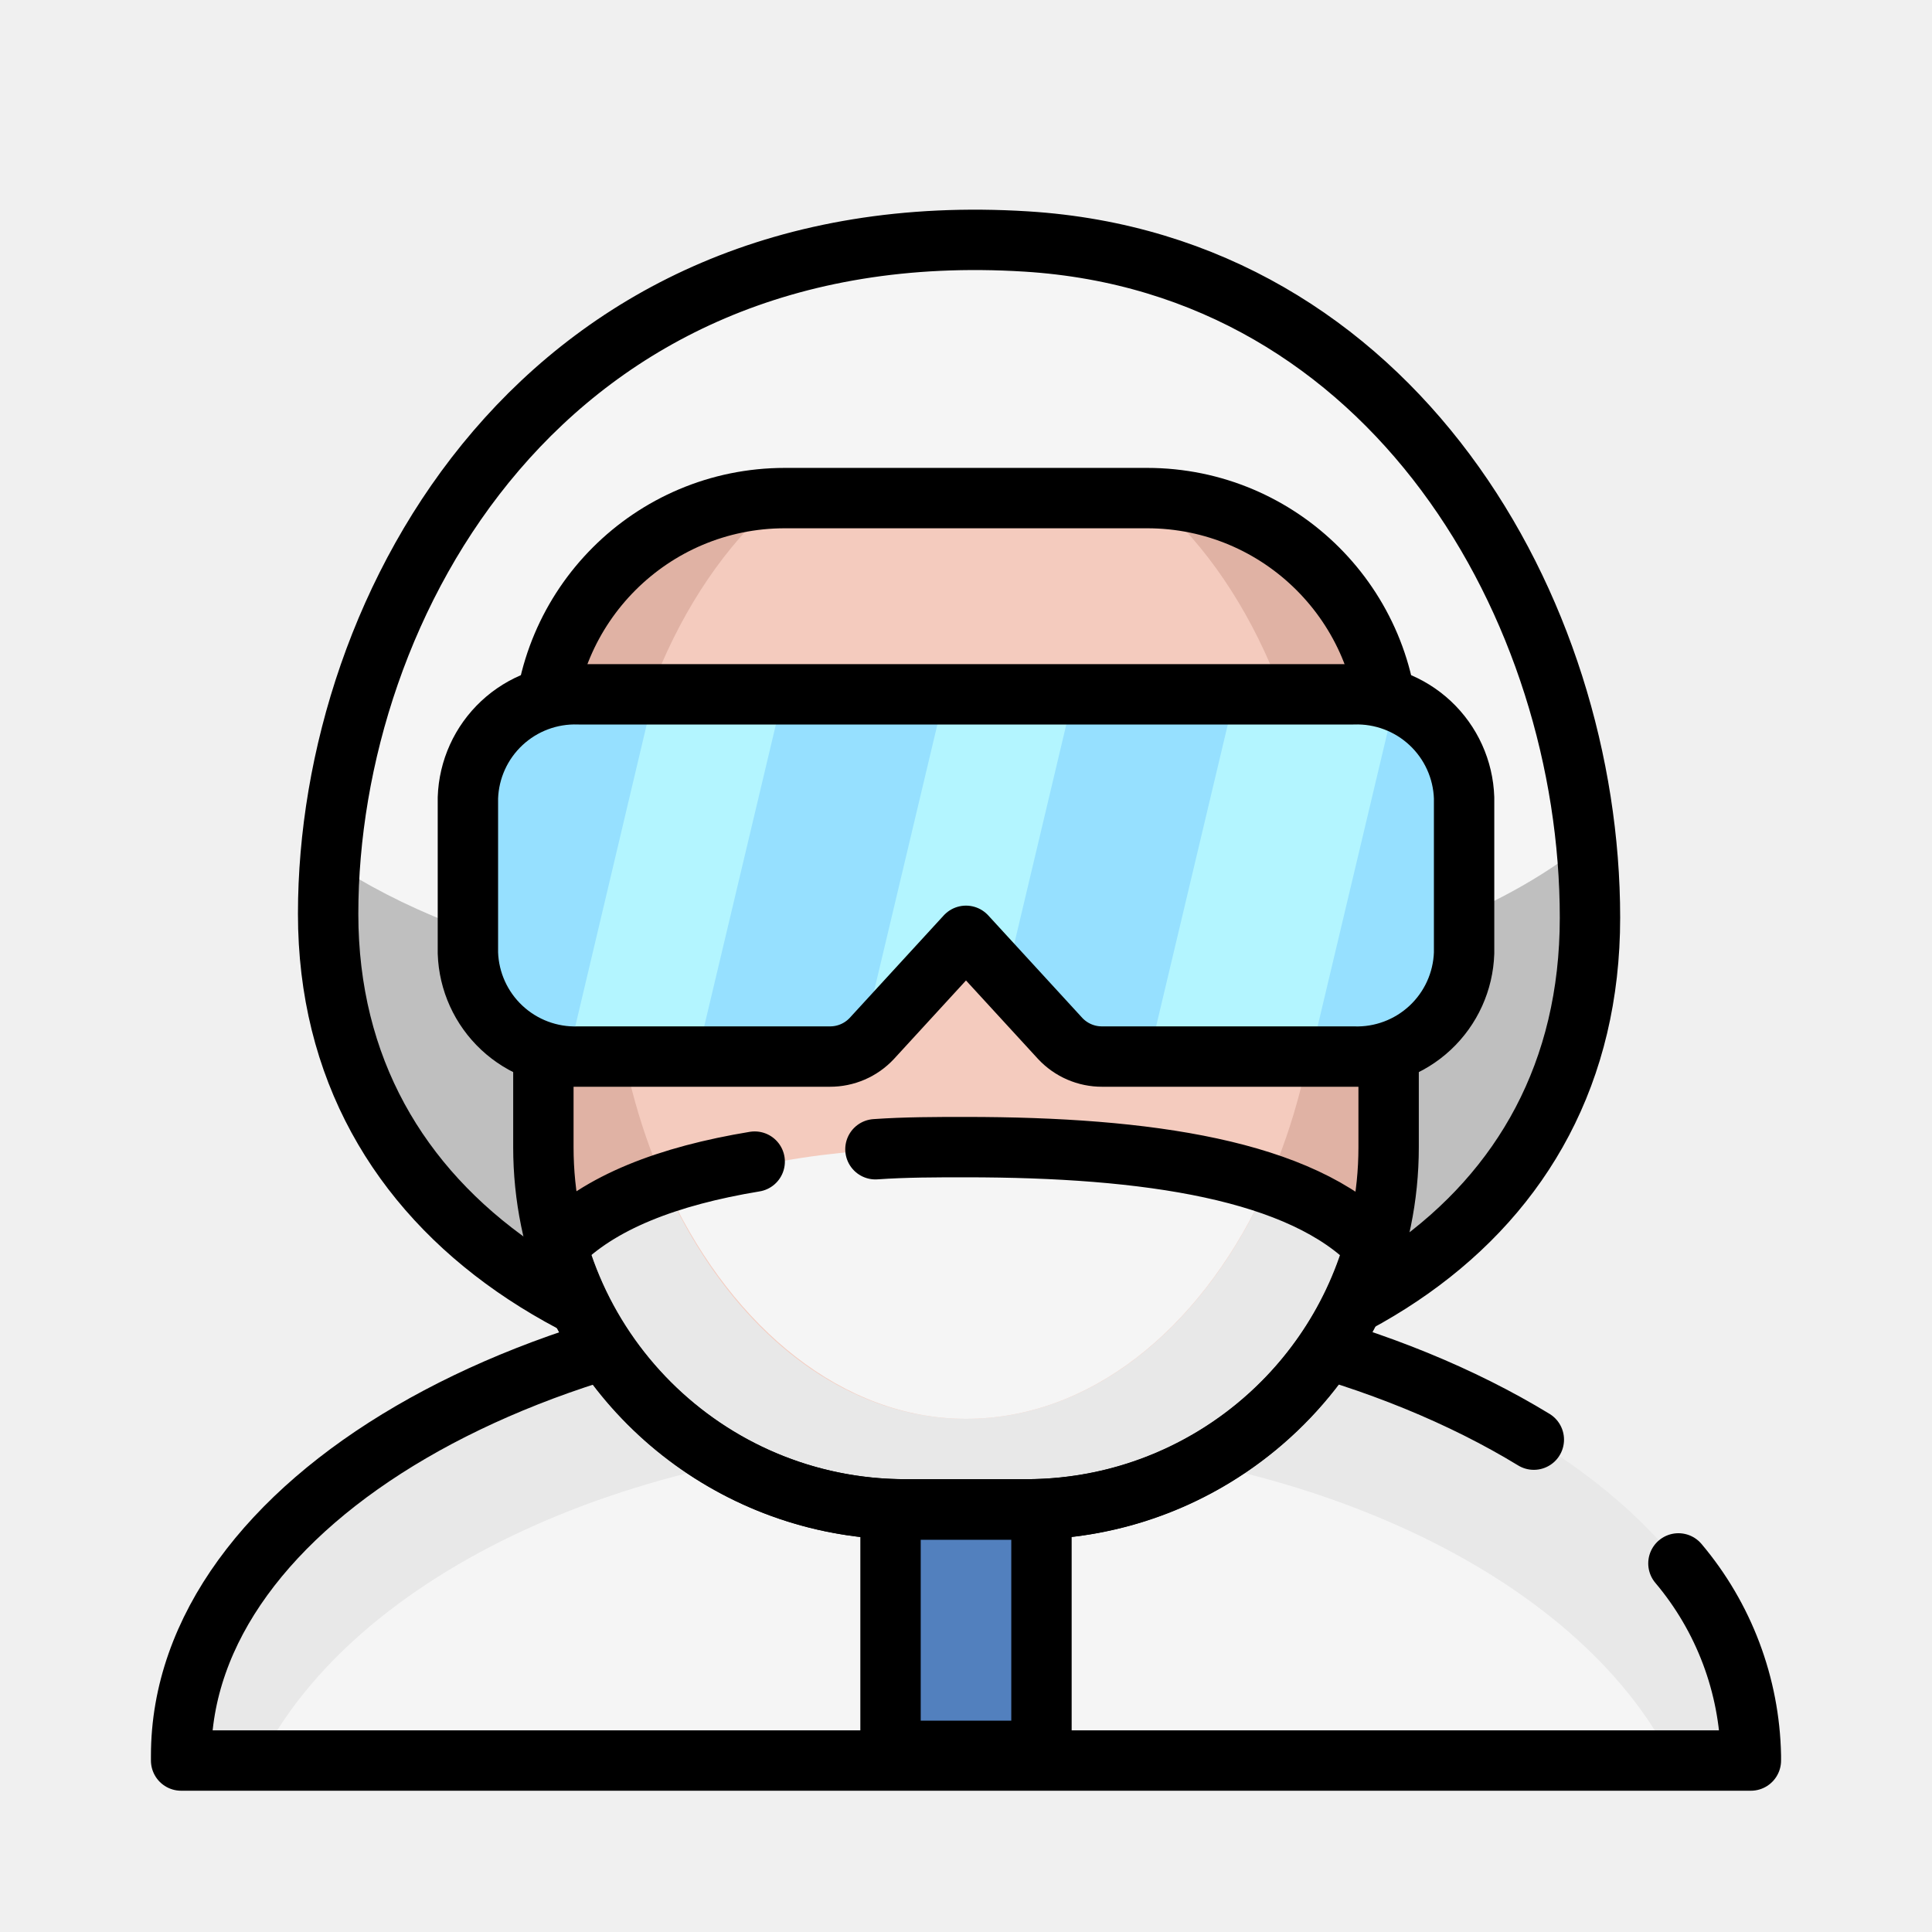
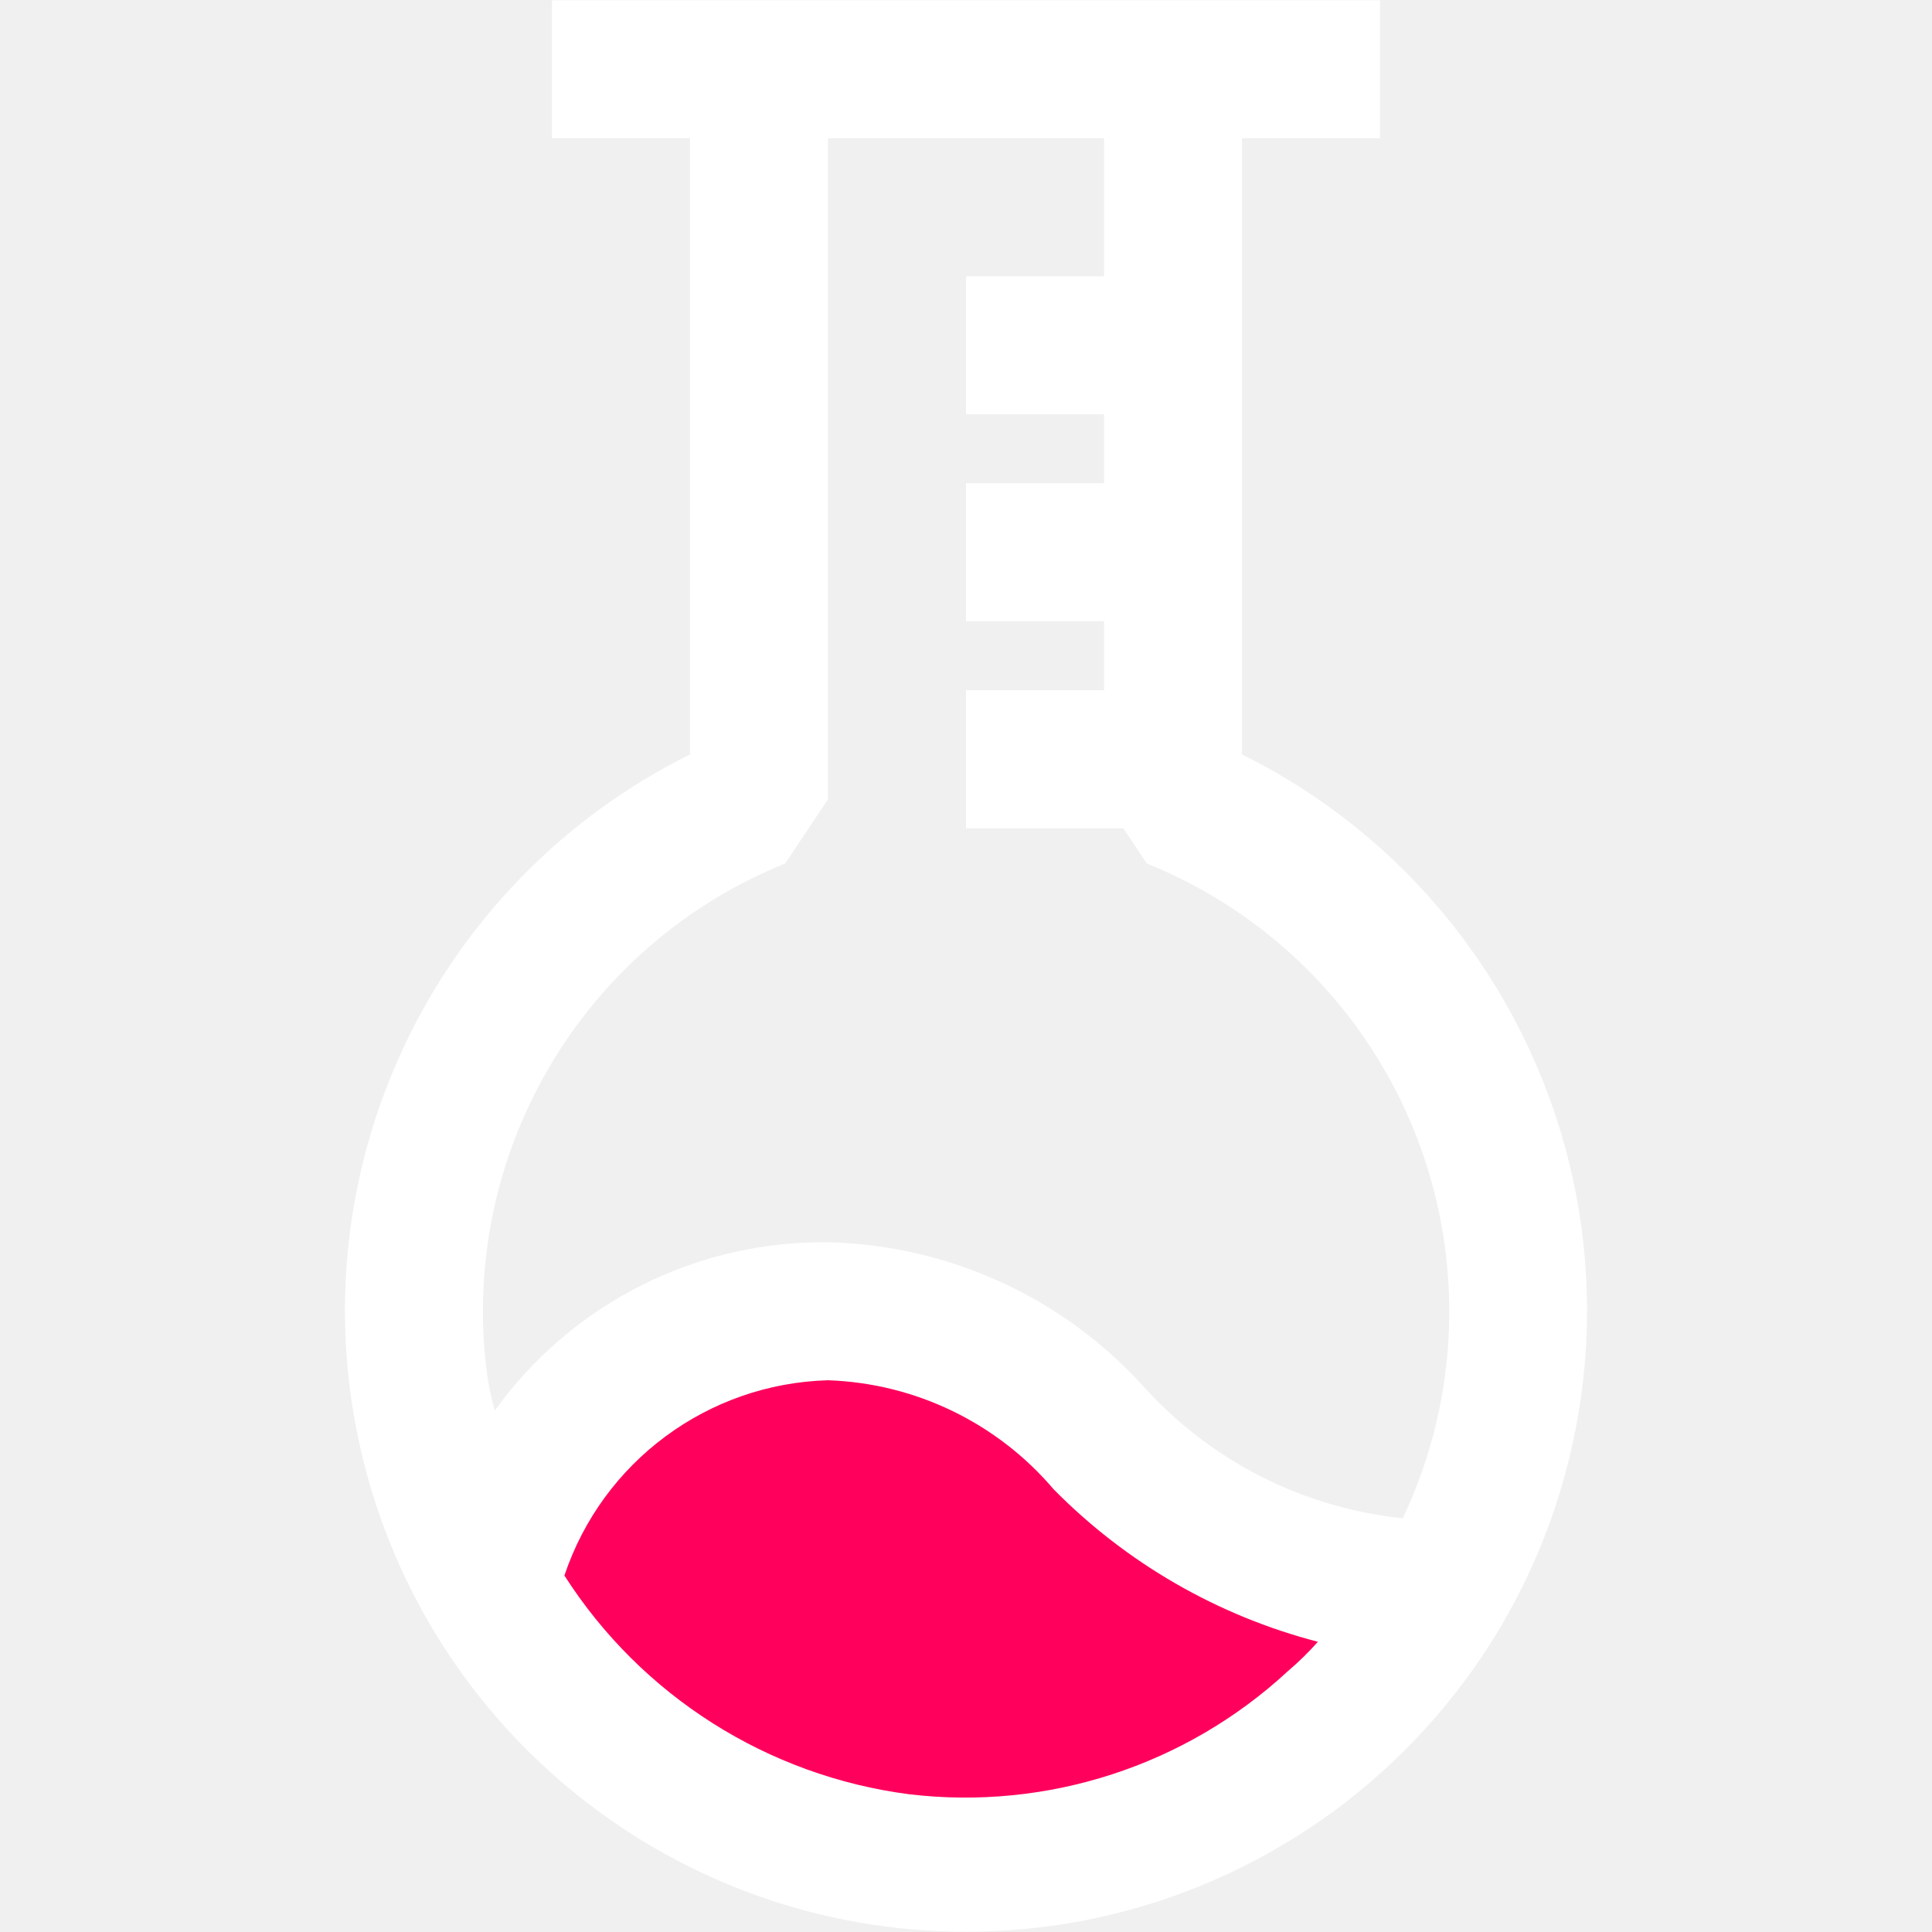
- <svg xmlns="http://www.w3.org/2000/svg" viewBox="0 0 64 64" version="1.1" id="svg49" width="64" height="64">
+ <svg xmlns="http://www.w3.org/2000/svg" viewBox="0 0 28 28" version="1.1" id="svg13" width="28" height="28">
  <defs id="defs4">
-     <style id="style2">.cls-1{fill:#e8e8e8;}.cls-2{fill:#f5f5f5;}.cls-10,.cls-3{fill:none;}.cls-3{stroke:#000;stroke-linecap:round;stroke-linejoin:round;stroke-width:2px;}.cls-4{fill:#5280be;}.cls-5{fill:#bfbfbf;}.cls-6{fill:#e0b2a4;}.cls-7{fill:#f4cbbe;}.cls-8{fill:#96e0ff;}.cls-9{fill:#b3f5ff;}</style>
+     <style id="style2">.cls-1{fill:#ff005c;}</style>
  </defs>
-   <g id="Outline">
-     <path class="cls-1" d="m 58,58.31 c 0,-0.05 0,-0.1 0,-0.16 C 58,49.79 46.36,43 32,43 17.64,43 6,49.79 6,58.16 c 0,0.05 0,0.1 0,0.16 z" id="path8" />
-     <path class="cls-2" d="M 55.38,58.31 C 52.27,52.16 43,47.69 32,47.69 21,47.69 11.73,52.16 8.62,58.31 Z" id="path10" />
-     <path class="cls-3" d="M 50.81,47.69 C 46.07,44.8 39.4,43 32,43 17.64,43 6,49.79 6,58.16 c 0,0.05 0,0.1 0,0.16 h 52 c 0,-0.05 0,-0.1 0,-0.16 a 10.18,10.18 0 0 0 -2.4,-6.37" id="path12" />
-     <rect class="cls-4" height="8" width="5" x="29.5" y="50" id="rect14" />
-     <rect class="cls-3" height="8" width="5" x="29.5" y="50" id="rect16" />
-     <path class="cls-5" d="M 52.67,30.4 C 52.67,40.62 43.74,46 32,46 20.26,46 10.87,40.49 10.87,30.27 10.87,20.05 18,7 34,8 46.14,8.76 52.67,20.18 52.67,30.4 Z" id="path18" />
-     <path class="cls-2" d="m 10.94,28.53 c 4.62,3.1 12.07,4.72 20.52,4.72 9.06,0 16.72,-1.82 21.07,-5.33 C 51.58,18.41 45.17,8.7 34,8 18.9,7.06 11.7,18.63 10.94,28.53 Z" id="path20" />
-     <path class="cls-3" d="M 52.67,30.4 C 52.67,40.62 43.74,46 32,46 20.26,46 10.87,40.49 10.87,30.27 10.87,20.05 18,7 34,8 46.14,8.76 52.67,20.18 52.67,30.4 Z" id="path22" />
-     <path class="cls-6" d="m 26,16.5 h 12 a 8,8 0 0 1 8,8 V 38 A 12,12 0 0 1 34,50 H 30 A 12,12 0 0 1 18,38 V 24.5 a 8,8 0 0 1 8,-8 z" id="path24" />
-     <path class="cls-1" d="m 32,38 c -6,0 -11.12,0.75 -13.53,3.28 A 12,12 0 0 0 30,50 h 4 A 12,12 0 0 0 45.53,41.28 C 43.12,38.75 38,38 32,38 Z" id="path26" />
-     <path class="cls-7" d="M 20.23,30.48 C 20.23,39.58 25.5,47 32,47 c 6.5,0 11.77,-7.38 11.77,-16.48 0,-5.84 -2.18,-11 -5.46,-13.89 a 6.33,6.33 0 0 0 -1,-0.09 H 26.68 a 6.33,6.33 0 0 0 -1,0.09 c -3.27,2.88 -5.45,8 -5.45,13.85 z" id="path28" />
-     <path class="cls-2" d="M 22.21,39.61 C 24.32,44 27.92,47 32,47 36.08,47 39.68,44.08 41.79,39.66 39.36,38.41 35.88,38 32,38 c -3.88,0 -7.36,0.41 -9.79,1.61 z" id="path30" />
-     <path class="cls-3" d="m 25,38.48 c -2.85,0.47 -5.16,1.34 -6.56,2.8 A 12,12 0 0 0 30,50 h 4 A 12,12 0 0 0 45.53,41.28 C 43.12,38.75 38,38 32,38 c -1,0 -2,0 -3,0.07" id="path32" />
-     <path class="cls-3" d="m 26,16.5 h 12 a 8,8 0 0 1 8,8 V 38 A 12,12 0 0 1 34,50 H 30 A 12,12 0 0 1 18,38 V 24.5 a 8,8 0 0 1 8,-8 z" id="path34" />
-     <path class="cls-8" d="M 32,23 H 19.17 a 3.55,3.55 0 0 0 -3.67,3.43 v 5.14 A 3.55,3.55 0 0 0 19.17,35 h 8.32 a 1.89,1.89 0 0 0 1.39,-0.6 L 32,31 l 3.12,3.4 a 1.89,1.89 0 0 0 1.39,0.6 h 8.32 A 3.55,3.55 0 0 0 48.5,31.57 V 26.43 A 3.55,3.55 0 0 0 44.83,23 Z" id="path36" />
-     <path class="cls-9" d="m 18.82,35 c 0.12,0 0.23,0 0.35,0 h 3.92 l 2.85,-12 h -4.28 z" id="path38" />
-     <path class="cls-9" d="m 38.06,35 h 5.35 L 46.2,23.25 A 3.87,3.87 0 0 0 44.83,23 h -3.92 z" id="path40" />
-     <path class="cls-9" d="m 32,23 h -0.71 l -2.78,11.7 a 1.79,1.79 0 0 0 0.38,-0.3 L 32,31 33.32,32.44 35.56,23 Z" id="path42" />
-     <path class="cls-3" d="M 32,23 H 19.17 a 3.55,3.55 0 0 0 -3.67,3.43 v 5.14 A 3.55,3.55 0 0 0 19.17,35 h 8.32 a 1.89,1.89 0 0 0 1.39,-0.6 L 32,31 l 3.12,3.4 a 1.89,1.89 0 0 0 1.39,0.6 h 8.32 A 3.55,3.55 0 0 0 48.5,31.57 V 26.43 A 3.55,3.55 0 0 0 44.83,23 Z" id="path44" />
-     <rect class="cls-10" height="64" width="64" id="rect46" x="0" y="0" />
+   <g data-name="Layer 20" id="Layer_20" transform="translate(-7,-2)">
+     <path d="M 25,12.934 V 4.004 h 2 v -2 H 15 v 2 h 2 v 8.93 a 9,9 0 1 0 8,0 z m 0.66,13.29 a 6.88,6.88 0 0 1 -5.48,1.78 7,7 0 0 1 -5,-3.17 4.15,4.15 0 0 1 3.82,-2.83 4.49,4.49 0 0 1 3.27,1.58 8.31,8.31 0 0 0 3.83,2.21 4.47,4.47 0 0 1 -0.44,0.43 z m 1.67,-2.22 a 5.87,5.87 0 0 1 -3.73,-1.88 6.37,6.37 0 0 0 -4.6,-2.12 5.86,5.86 0 0 0 -4.83,2.44 4.36,4.36 0 0 1 -0.11,-0.52 7,7 0 0 1 4.32,-7.41 l 0.62,-0.93 V 4.004 h 4 v 2 h -2 v 2 h 2 v 1 h -2 v 2 h 2 v 1 h -2 v 2 h 2.28 l 0.34,0.51 a 7,7 0 0 1 3.71,9.49 z" id="path8" style="fill:#ffffff;fill-opacity:1" />
+     <path class="cls-1" d="m 26.1,25.794 a 4.47,4.47 0 0 1 -0.44,0.43 6.88,6.88 0 0 1 -5.48,1.78 7,7 0 0 1 -5,-3.17 4.15,4.15 0 0 1 3.82,-2.83 4.49,4.49 0 0 1 3.27,1.58 8.31,8.31 0 0 0 3.83,2.21 z" id="path10" />
  </g>
</svg>
